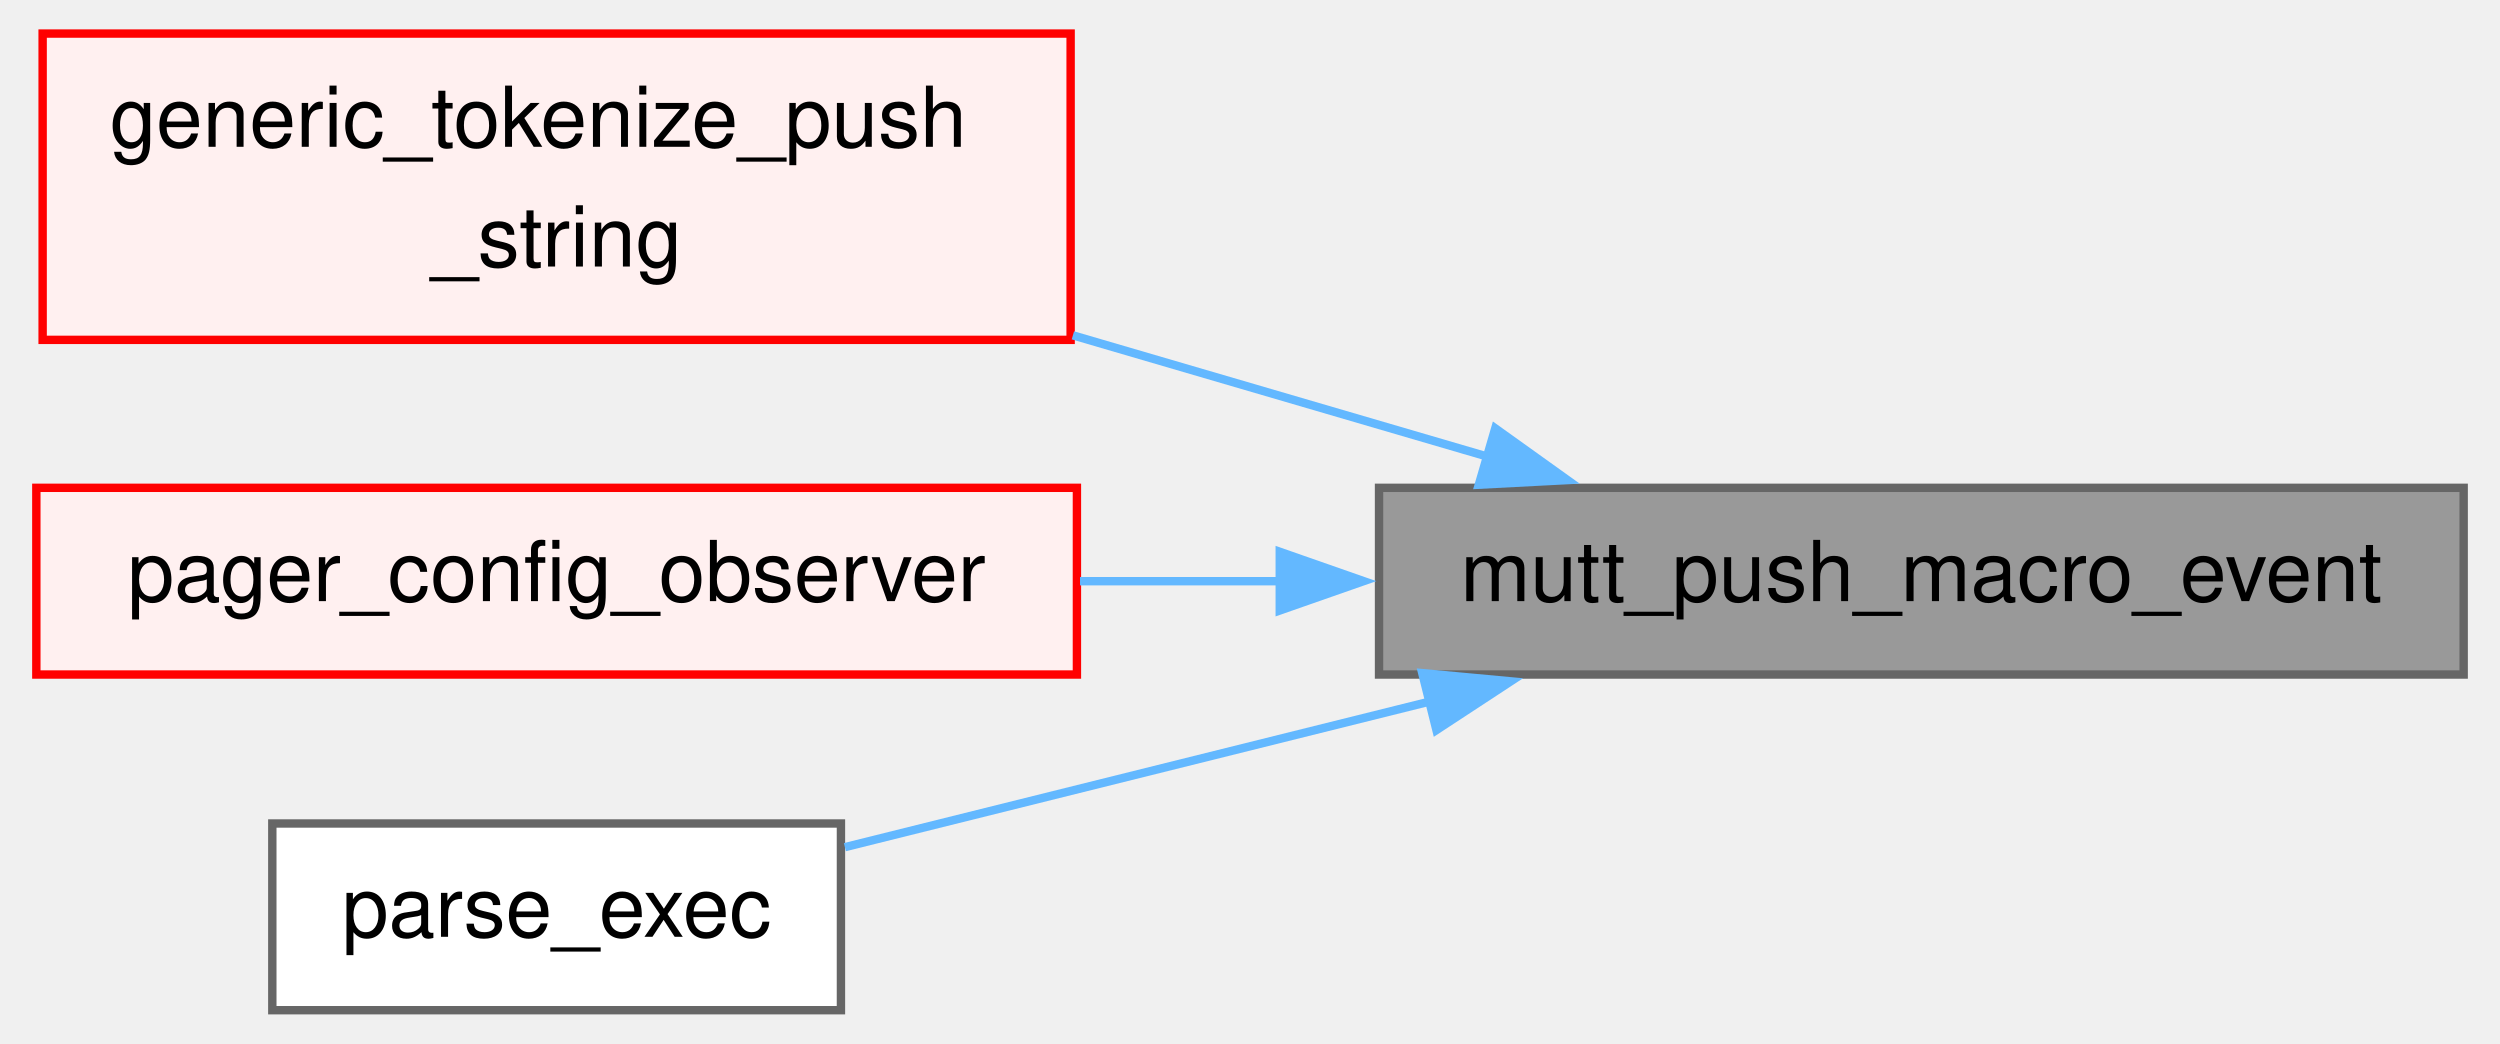
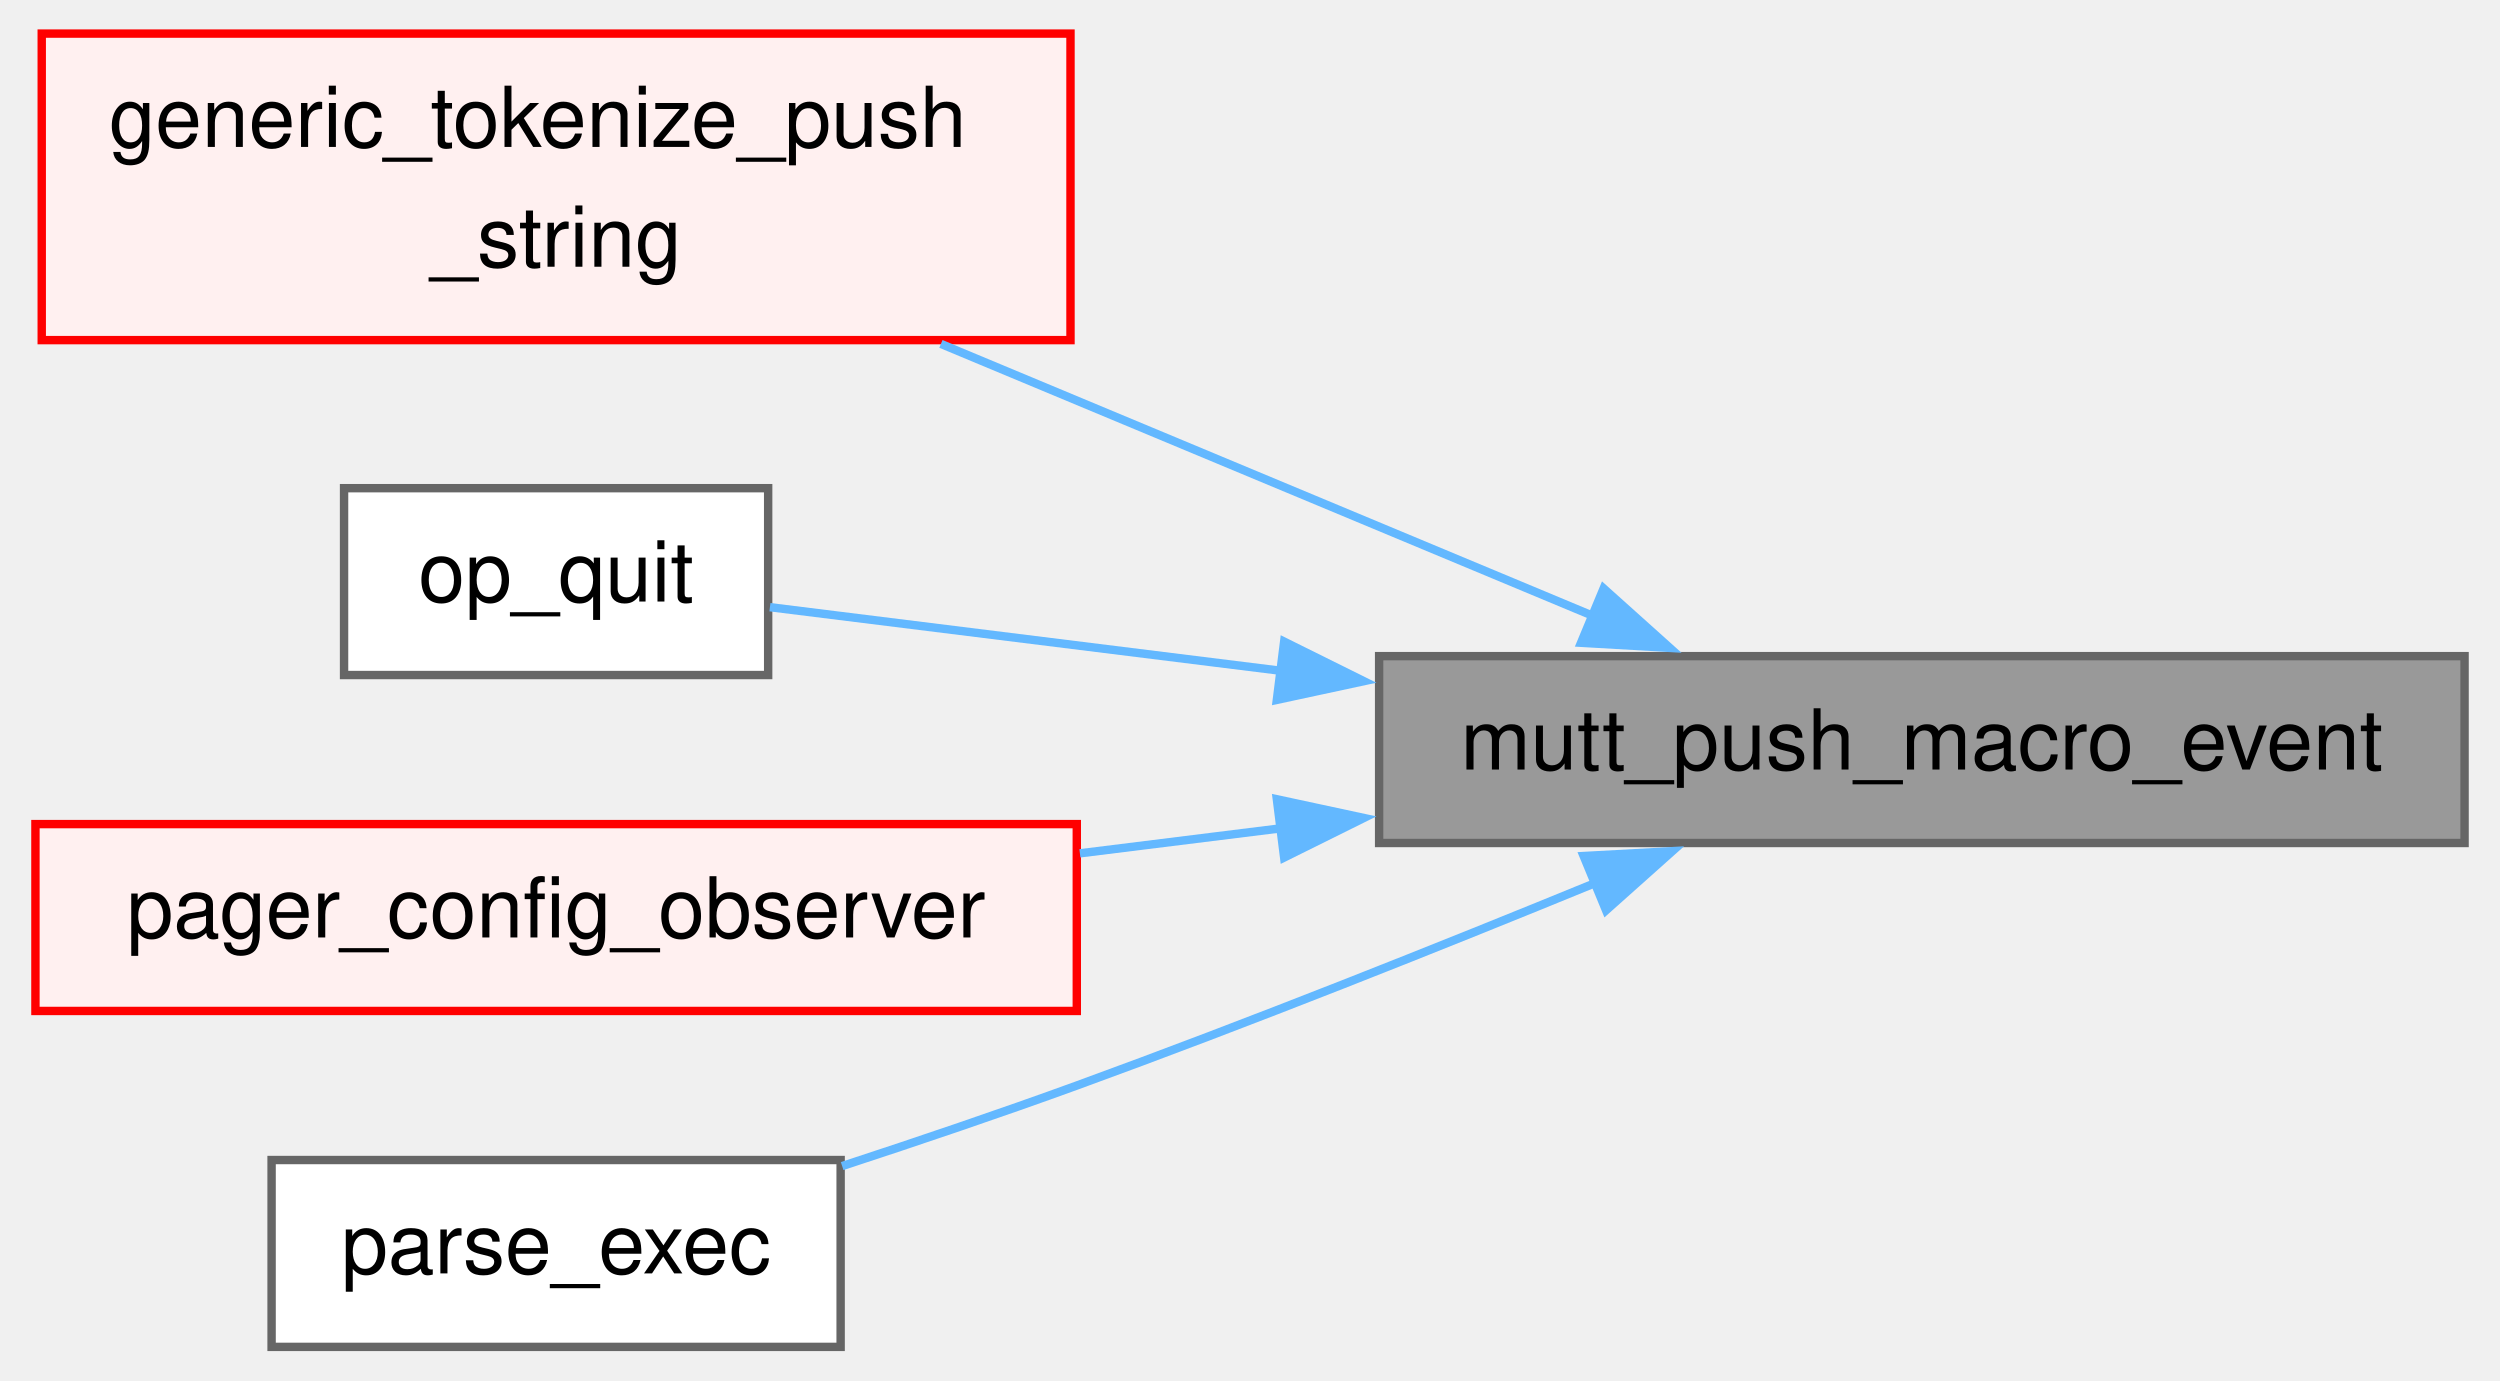
- <svg xmlns="http://www.w3.org/2000/svg" xmlns:xlink="http://www.w3.org/1999/xlink" width="297pt" height="124pt" viewBox="0.00 0.00 297.25 124.38">
-   <g id="graph0" class="graph" transform="scale(1 1) rotate(0) translate(4 120.38)">
+ <svg xmlns="http://www.w3.org/2000/svg" xmlns:xlink="http://www.w3.org/1999/xlink" width="297pt" height="164pt" viewBox="0.00 0.00 297.25 164.38">
+   <g id="graph0" class="graph" transform="scale(1 1) rotate(0) translate(4 160.38)">
    <g id="Node000001" class="node">
      <g id="a_Node000001">
        <a xlink:title="Add the character/operation to the macro buffer.">
-           <polygon fill="#999999" stroke="#666666" points="289.25,-62.25 160,-62.25 160,-40 289.25,-40 289.25,-62.25" />
-           <text text-anchor="middle" x="224.62" y="-48.75" font-family="Helvetica,sans-Serif" font-size="10.00">mutt_push_macro_event</text>
+           <polygon fill="#999999" stroke="#666666" points="289.25,-82.25 160,-82.25 160,-60 289.25,-60 289.25,-82.25" />
+           <text text-anchor="middle" x="224.62" y="-68.75" font-family="Helvetica,sans-Serif" font-size="10.00">mutt_push_macro_event</text>
        </a>
      </g>
    </g>
    <g id="Node000002" class="node">
      <g id="a_Node000002">
        <a xlink:href="get_8c.html#a1f157e0ebacb030d667f47135a76210a" target="_top" xlink:title="Parse and queue a 'push' command.">
-           <polygon fill="#fff0f0" stroke="red" points="123.25,-116.38 0.75,-116.38 0.75,-79.88 123.25,-79.88 123.25,-116.38" />
-           <text text-anchor="start" x="8.75" y="-102.88" font-family="Helvetica,sans-Serif" font-size="10.00">generic_tokenize_push</text>
-           <text text-anchor="middle" x="62" y="-88.62" font-family="Helvetica,sans-Serif" font-size="10.00">_string</text>
+           <polygon fill="#fff0f0" stroke="red" points="123.25,-156.38 0.75,-156.38 0.75,-119.88 123.25,-119.88 123.25,-156.38" />
+           <text text-anchor="start" x="8.75" y="-142.88" font-family="Helvetica,sans-Serif" font-size="10.00">generic_tokenize_push</text>
+           <text text-anchor="middle" x="62" y="-128.62" font-family="Helvetica,sans-Serif" font-size="10.00">_string</text>
        </a>
      </g>
    </g>
    <g id="edge1_Node000001_Node000002" class="edge">
      <g id="a_edge1_Node000001_Node000002">
        <a xlink:title=" ">
-           <path fill="none" stroke="#63b8ff" d="M173.32,-65.85C157.53,-70.47 139.93,-75.61 123.52,-80.42" />
-           <polygon fill="#63b8ff" stroke="#63b8ff" points="173.85,-69.34 182.47,-63.17 171.89,-62.62 173.85,-69.34" />
+           <path fill="none" stroke="#63b8ff" d="M185.49,-87.03C162.18,-96.76 132.26,-109.24 107.82,-119.43" />
+           <polygon fill="#63b8ff" stroke="#63b8ff" points="186.73,-90.31 194.62,-83.23 184.04,-83.84 186.73,-90.31" />
        </a>
      </g>
    </g>
    <g id="Node000796" class="node">
      <g id="a_Node000796">
+         <a xlink:href="group__pager__function__api.html#ga7f2c0227b06591136ad9eb3c5495bbf2" target="_top" xlink:title="Save changes to mailbox and quit - Implements pager_function_t -.">
+           <polygon fill="white" stroke="#666666" points="87.25,-102.25 36.75,-102.25 36.75,-80 87.25,-80 87.25,-102.25" />
+           <text text-anchor="middle" x="62" y="-88.75" font-family="Helvetica,sans-Serif" font-size="10.00">op_quit</text>
+         </a>
+       </g>
+     </g>
+     <g id="edge2_Node000001_Node000796" class="edge">
+       <g id="a_edge2_Node000001_Node000796">
+         <a xlink:title=" ">
+           <path fill="none" stroke="#63b8ff" d="M148.27,-80.51C126.29,-83.24 103.81,-86.04 87.46,-88.08" />
+           <polygon fill="#63b8ff" stroke="#63b8ff" points="148.69,-83.98 158.18,-79.27 147.82,-77.04 148.69,-83.98" />
+         </a>
+       </g>
+     </g>
+     <g id="Node000797" class="node">
+       <g id="a_Node000797">
        <a xlink:href="group__observer__api.html#ga45db352e9d9e44b51bcbad35c86627da" target="_top" xlink:title="Notification that a Config Variable has changed - Implements observer_t -.">
          <polygon fill="#fff0f0" stroke="red" points="124,-62.25 0,-62.25 0,-40 124,-40 124,-62.25" />
          <text text-anchor="middle" x="62" y="-48.75" font-family="Helvetica,sans-Serif" font-size="10.00">pager_config_observer</text>
        </a>
      </g>
    </g>
-     <g id="edge2_Node000001_Node000796" class="edge">
-       <g id="a_edge2_Node000001_Node000796">
+     <g id="edge3_Node000001_Node000797" class="edge">
+       <g id="a_edge3_Node000001_Node000797">
        <a xlink:title=" ">
-           <path fill="none" stroke="#63b8ff" d="M148.39,-51.12C140.34,-51.12 132.23,-51.12 124.37,-51.12" />
-           <polygon fill="#63b8ff" stroke="#63b8ff" points="148.17,-54.63 158.17,-51.13 148.17,-47.63 148.17,-54.63" />
+           <path fill="none" stroke="#63b8ff" d="M148.39,-61.76C140.34,-60.75 132.23,-59.74 124.37,-58.77" />
+           <polygon fill="#63b8ff" stroke="#63b8ff" points="147.82,-65.21 158.18,-62.98 148.69,-58.27 147.82,-65.21" />
        </a>
      </g>
    </g>
-     <g id="Node000797" class="node">
-       <g id="a_Node000797">
+     <g id="Node000798" class="node">
+       <g id="a_Node000798">
        <a xlink:href="group__command__parse.html#ga4a9dea5306f77ec0e918b31428928e82" target="_top" xlink:title="Parse the 'exec' command - Implements Command::parse() -.">
          <polygon fill="white" stroke="#666666" points="95.88,-22.25 28.12,-22.25 28.12,0 95.88,0 95.88,-22.25" />
          <text text-anchor="middle" x="62" y="-8.75" font-family="Helvetica,sans-Serif" font-size="10.00">parse_exec</text>
        </a>
      </g>
    </g>
-     <g id="edge3_Node000001_Node000797" class="edge">
-       <g id="a_edge3_Node000001_Node000797">
+     <g id="edge4_Node000001_Node000798" class="edge">
+       <g id="a_edge4_Node000001_Node000798">
        <a xlink:title=" ">
-           <path fill="none" stroke="#63b8ff" d="M166.28,-36.84C142.83,-31.01 116.54,-24.46 96.35,-19.43" />
-           <polygon fill="#63b8ff" stroke="#63b8ff" points="165.15,-40.17 175.7,-39.19 166.84,-33.38 165.15,-40.17" />
+           <path fill="none" stroke="#63b8ff" d="M185.94,-55.32C167.39,-47.72 144.64,-38.64 124,-31.12 114.99,-27.84 105.16,-24.51 96.06,-21.53" />
+           <polygon fill="#63b8ff" stroke="#63b8ff" points="184.35,-58.45 194.92,-59.03 187.02,-51.98 184.35,-58.45" />
        </a>
      </g>
    </g>
  </g>
</svg>
